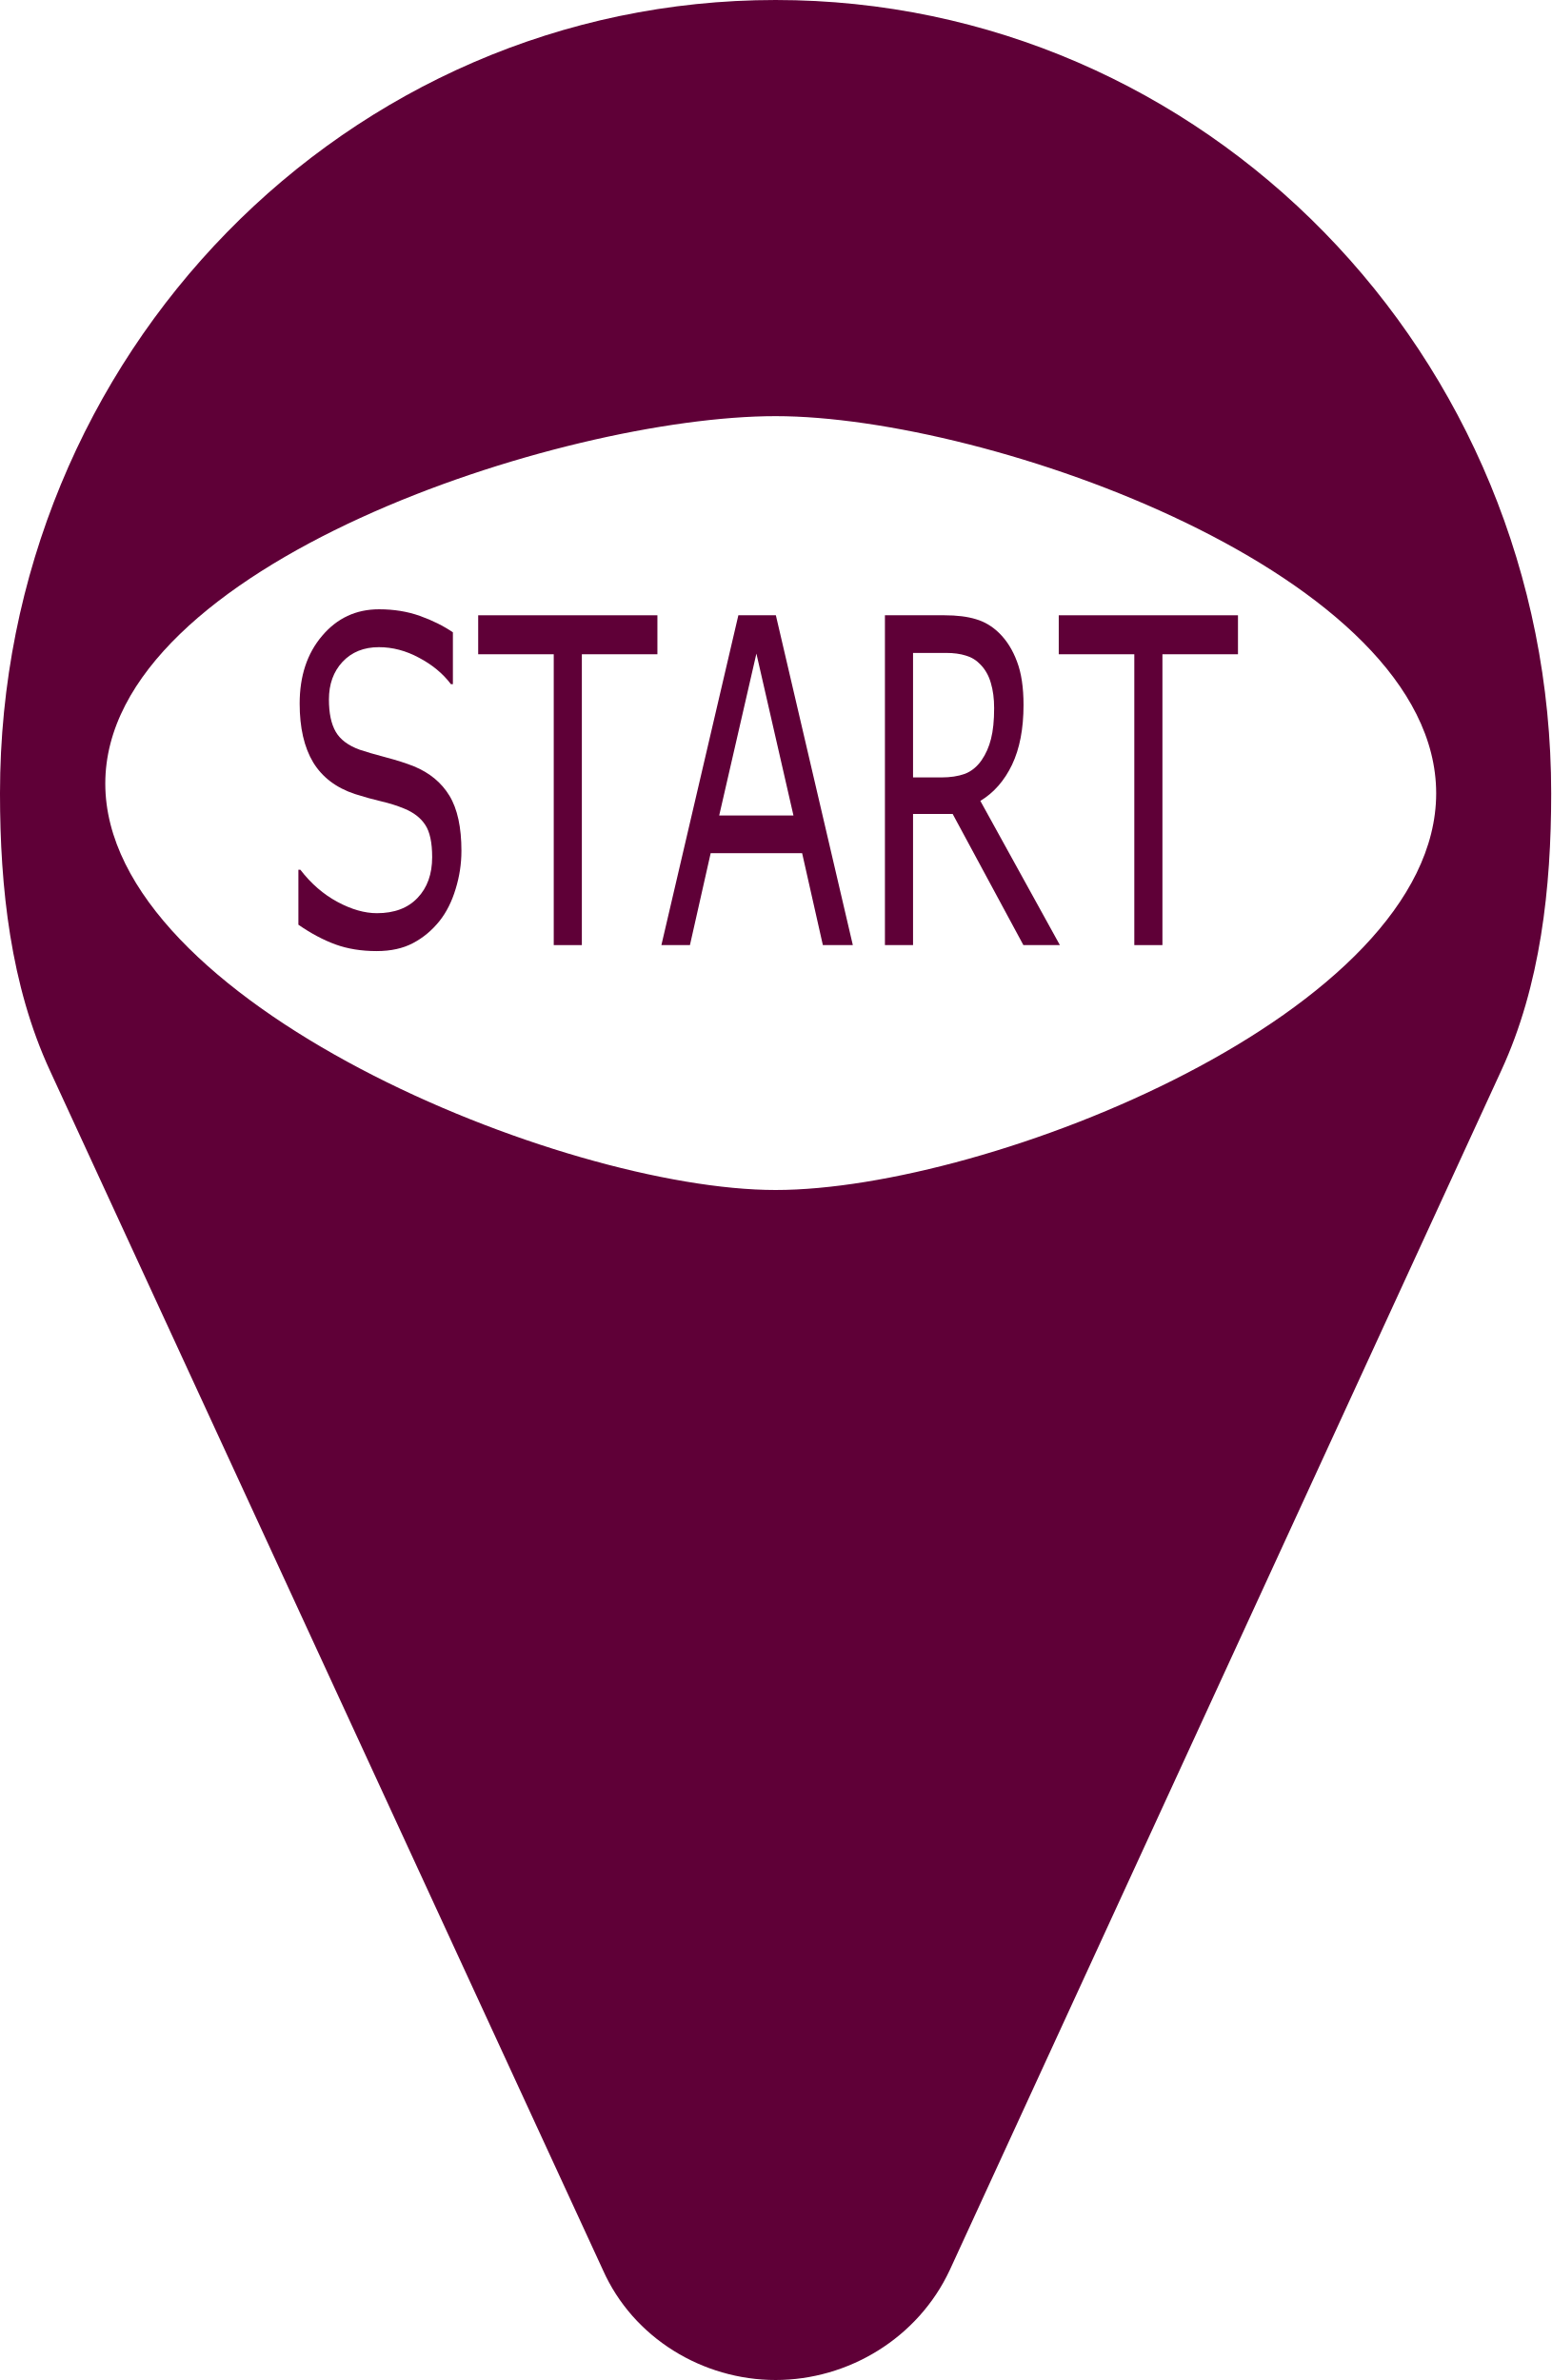
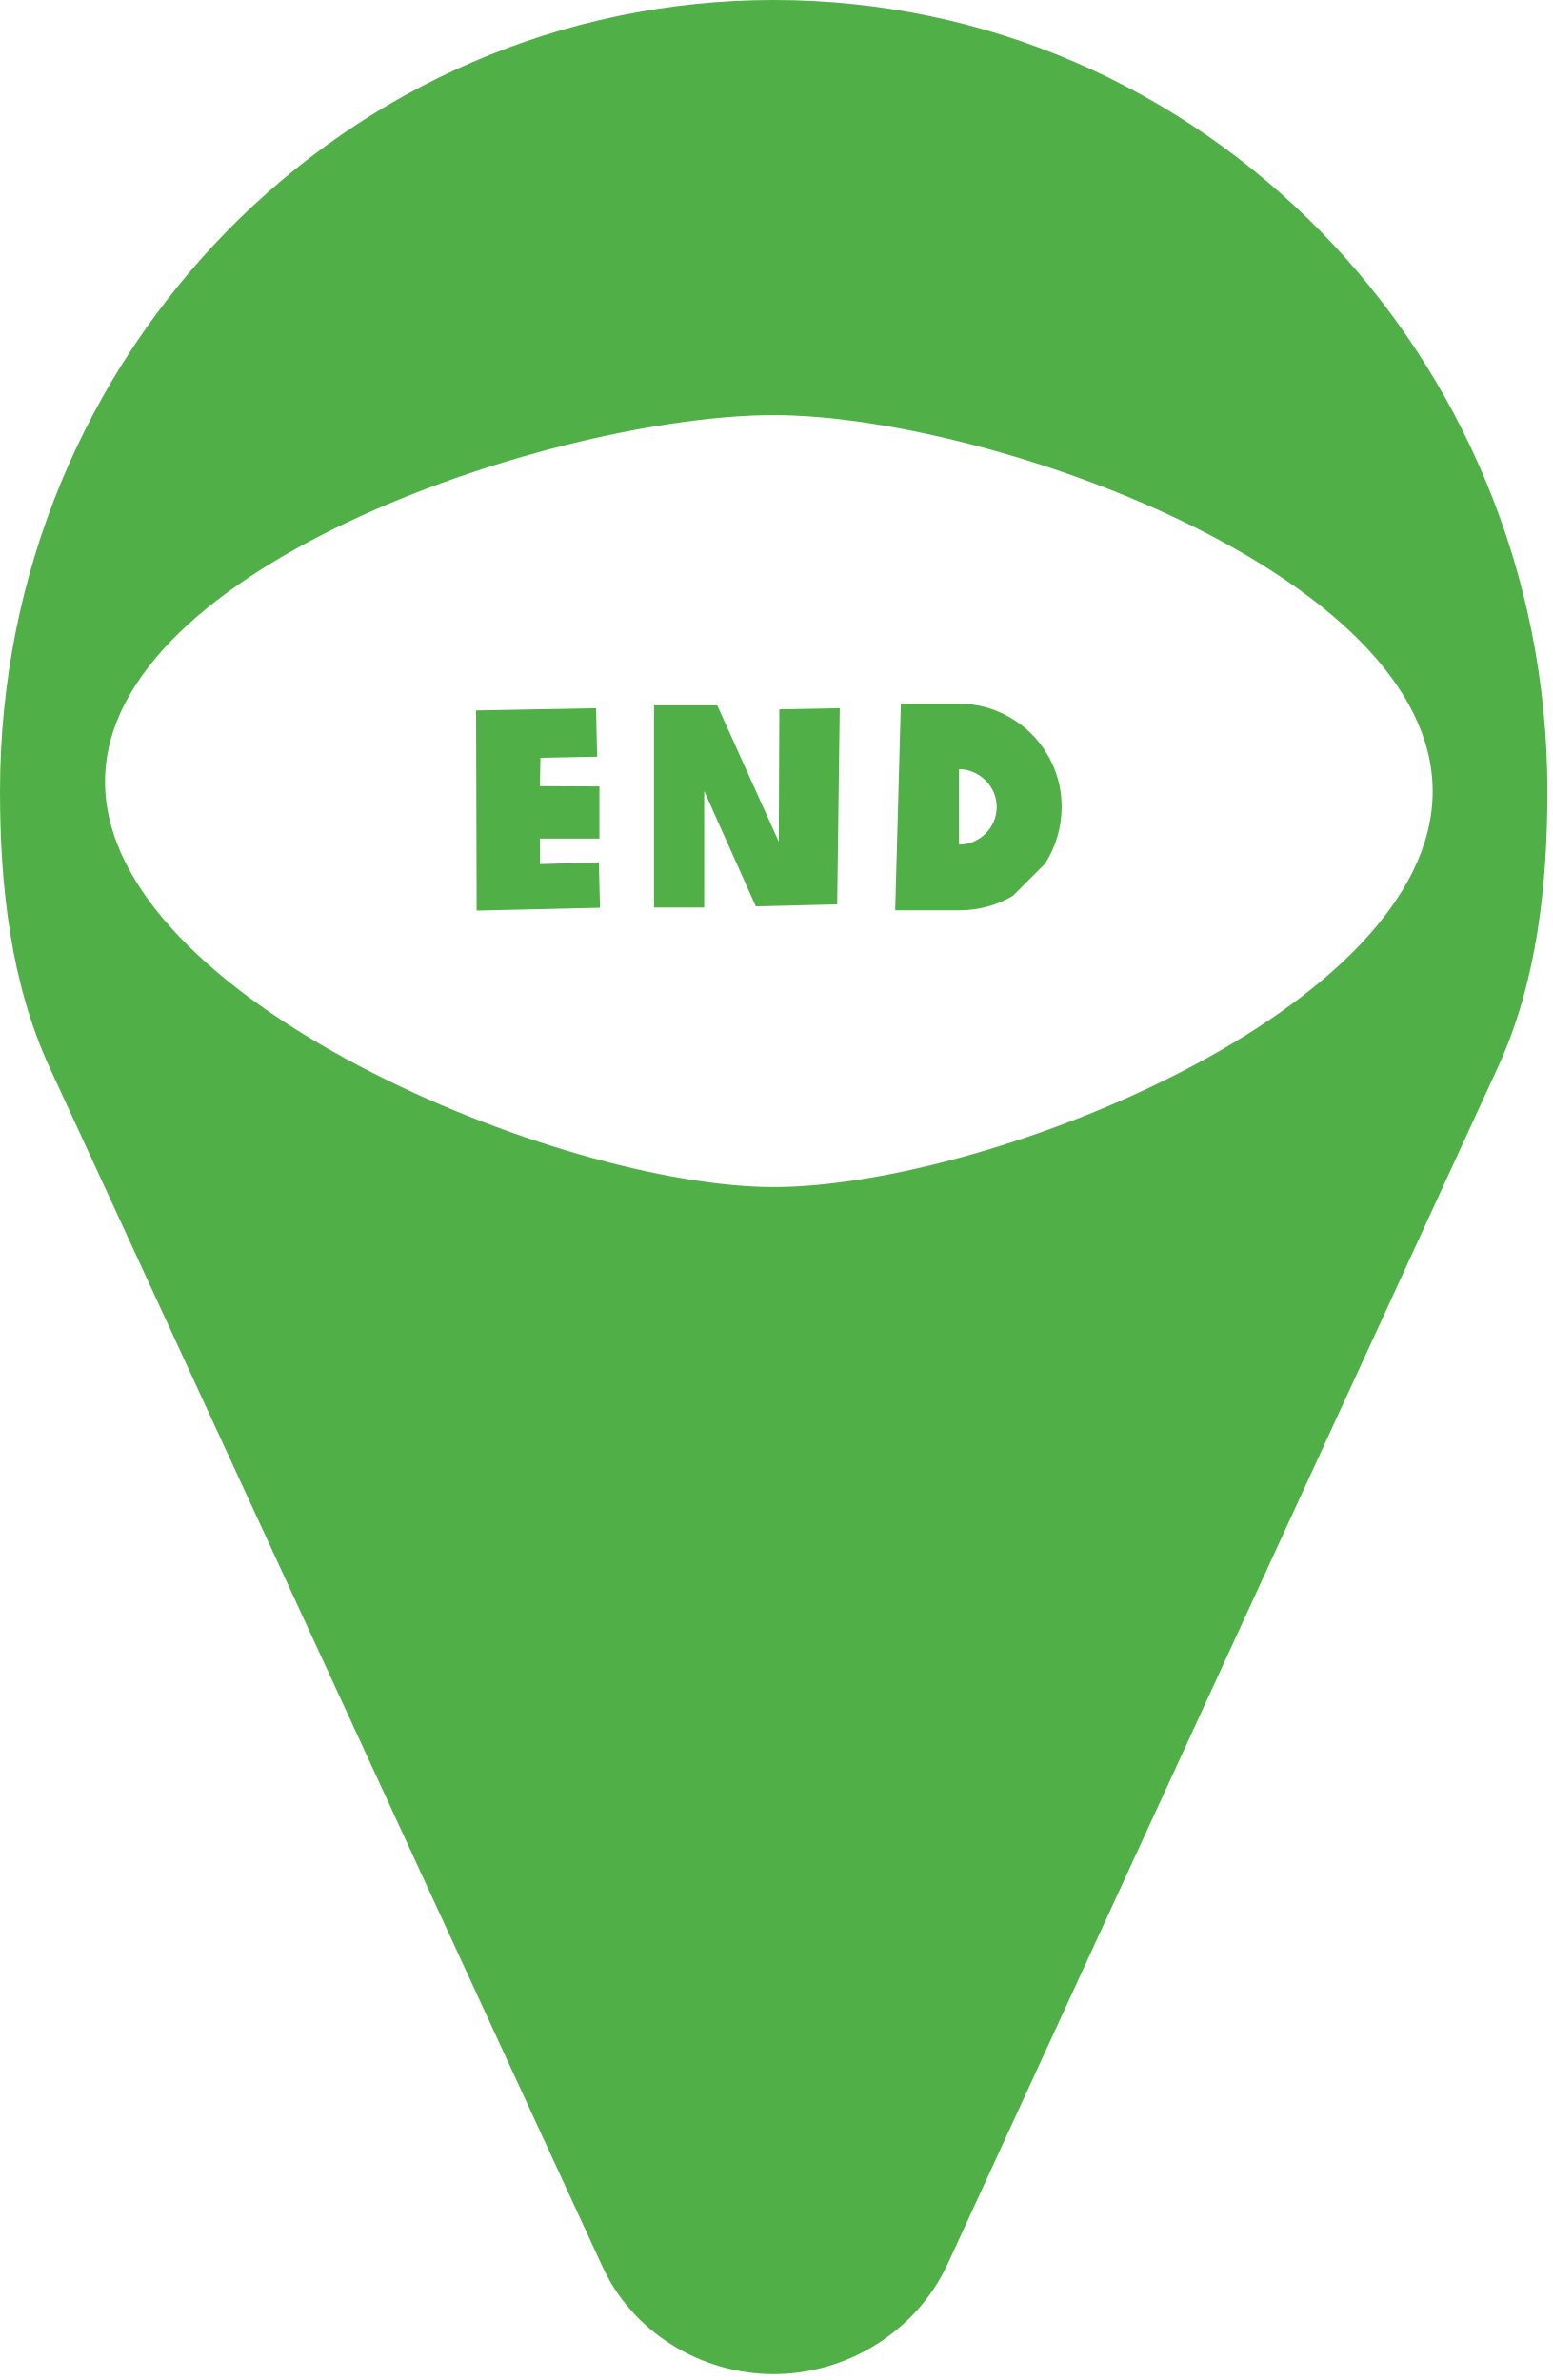
- <svg xmlns="http://www.w3.org/2000/svg" width="63.293mm" height="97.125mm" viewBox="0 0 224.266 344.145" id="svg2" version="1.1">
-   <defs id="defs4" />
-   <g id="layer1" transform="translate(-213.8431,-224.676)">
-     <text xml:space="preserve" style="font-style:normal;font-variant:normal;font-weight:normal;font-stretch:normal;font-size:40px;line-height:125%;font-family:FontAwesome;-inkscape-font-specification:FontAwesome;letter-spacing:0px;word-spacing:0px;fill:#000000;fill-opacity:1;stroke:none;stroke-width:1px;stroke-linecap:butt;stroke-linejoin:miter;stroke-opacity:1" x="251.429" y="506.648" id="text3336">
-       <tspan id="tspan3338" x="251.429" y="506.648" />
-     </text>
-     <g transform="scale(0.9886813,1.011448)" style="font-style:normal;font-weight:normal;font-size:396.958px;line-height:125%;font-family:sans-serif;letter-spacing:0px;word-spacing:0px;fill:#5f0037;fill-opacity:1;stroke:none;stroke-width:1px;stroke-linecap:butt;stroke-linejoin:miter;stroke-opacity:1" id="text3340">
-       <path d="m 426.304,335.55 c 0,31.234 -65.363,56.708 -96.596,56.708 -31.234,0 -98.021,-26.867 -98.021,-58.101 0,-31.234 66.787,-52.531 98.021,-52.531 31.234,0 96.596,22.689 96.596,53.923 z m 16.82,0 c 0,-62.689 -50.727,-113.417 -113.417,-113.417 -62.689,0 -113.417,50.727 -113.417,113.417 0,13.513 1.551,27.468 7.31,39.651 l 80.854,171.454 c 4.43,9.747 14.62,15.728 25.253,15.728 10.633,0 20.823,-5.981 25.474,-15.728 L 435.814,375.201 c 5.759,-12.183 7.31,-26.139 7.31,-39.651 z" id="path3345" style="fill:#5f0037;fill-opacity:1" />
-     </g>
-     <g transform="matrix(1.286322,0,0,2.00665,-91.80729,-328.7764)" style="font-style:normal;font-weight:normal;font-size:40px;line-height:125%;font-family:sans-serif;letter-spacing:0px;word-spacing:0px;fill:#5f0037;fill-opacity:1;stroke:none;stroke-width:1px;stroke-linecap:butt;stroke-linejoin:miter;stroke-opacity:1" id="flowRoot3347">
-       <path d="m 289.477,337.129 q 0,1.389 -0.654,2.745 -0.638,1.357 -1.804,2.299 -1.277,1.022 -2.985,1.596 -1.692,0.575 -4.086,0.575 -2.57,0 -4.629,-0.479 -2.043,-0.479 -4.166,-1.421 l 0,-3.959 0.223,0 q 1.804,1.5 4.166,2.314 2.362,0.814 4.437,0.814 2.937,0 4.565,-1.101 1.644,-1.101 1.644,-2.937 0,-1.58 -0.782,-2.33 -0.766,-0.75 -2.346,-1.165 -1.197,-0.319 -2.602,-0.527 -1.389,-0.208 -2.953,-0.527 -3.16,-0.67 -4.693,-2.283 -1.516,-1.628 -1.516,-4.23 0,-2.985 2.522,-4.884 2.522,-1.915 6.401,-1.915 2.506,0 4.597,0.479 2.091,0.479 3.703,1.181 l 0,3.735 -0.223,0 q -1.357,-1.149 -3.576,-1.899 -2.203,-0.766 -4.517,-0.766 -2.538,0 -4.086,1.054 -1.532,1.054 -1.532,2.714 0,1.484 0.766,2.33 0.766,0.846 2.698,1.293 1.022,0.223 2.905,0.543 1.884,0.319 3.192,0.654 2.65,0.702 3.991,2.123 1.341,1.421 1.341,3.975 z" style="font-size:32.69px;fill:#5f0037;fill-opacity:1" id="path4194" />
-       <path d="m 311.505,322.955 -8.492,0 0,20.958 -3.16,0 0,-20.958 -8.492,0 0,-2.809 20.144,0 0,2.809 z" style="font-size:32.69px;fill:#5f0037;fill-opacity:1" id="path4196" />
-       <path d="m 333.469,343.913 -3.368,0 -2.33,-6.624 -10.28,0 -2.33,6.624 -3.208,0 8.651,-23.768 4.214,0 8.651,23.768 z m -6.672,-9.338 -4.166,-11.668 -4.182,11.668 8.348,0 z" style="font-size:32.69px;fill:#5f0037;fill-opacity:1" id="path4198" />
-       <path d="m 356.741,343.913 -4.102,0 -7.949,-9.45 -4.453,0 0,9.45 -3.16,0 0,-23.768 6.656,0 q 2.155,0 3.591,0.287 1.437,0.271 2.586,0.99 1.293,0.814 2.011,2.059 0.734,1.229 0.734,3.129 0,2.57 -1.293,4.31 -1.293,1.724 -3.56,2.602 l 8.939,10.391 z m -7.39,-17.079 q 0,-1.022 -0.367,-1.804 -0.351,-0.798 -1.181,-1.341 -0.686,-0.463 -1.628,-0.638 -0.942,-0.192 -2.219,-0.192 l -3.719,0 0,8.971 3.192,0 q 1.5,0 2.618,-0.255 1.117,-0.271 1.899,-0.99 0.718,-0.67 1.054,-1.532 0.351,-0.878 0.351,-2.219 z" style="font-size:32.69px;fill:#5f0037;fill-opacity:1" id="path4200" />
-       <path d="m 376.758,322.955 -8.492,0 0,20.958 -3.16,0 0,-20.958 -8.492,0 0,-2.809 20.144,0 0,2.809 z" style="font-size:32.69px;fill:#5f0037;fill-opacity:1" id="path4202" />
+ <svg xmlns="http://www.w3.org/2000/svg" width="225px" height="345px" viewBox="0 0 225 345" version="1.1">
+   <defs />
+   <g id="Page-1" stroke="none" stroke-width="1" fill="none" fill-rule="evenodd">
+     <g id="end_marker" fill="#50AF47">
+       <path d="M207.636,114.715 C207.636,146.306 143.013,172.072 112.133,172.072 C81.252,172.072 15.221,144.898 15.221,113.307 C15.221,81.715 81.252,60.174 112.133,60.174 C143.013,60.174 207.636,83.124 207.636,114.715 L207.636,114.715 Z M224.266,114.715 C224.266,51.308 174.112,2.84217094e-14 112.133,2.84217094e-14 C50.153,2.84217094e-14 -2.84217094e-14,51.308 -2.84217094e-14,114.715 C-2.84217094e-14,128.382 1.533,142.497 7.227,154.82 L87.166,328.237 C91.546,338.095 101.62,344.145 112.133,344.145 C122.645,344.145 132.72,338.095 137.319,328.237 L217.038,154.82 C222.733,142.497 224.266,128.382 224.266,114.715 L224.266,114.715 Z" id="path3345-copy" />
+       <path d="M69.082,132 L69,102.986 L86.384,102.658 L86.548,109.685 L78.329,109.849 L78.247,113.959 L86.877,114 L86.877,121.562 L78.247,121.562 L78.247,125.26 L86.795,125.014 L86.959,131.589 L69.082,132 Z M121.705,102.658 L121.336,131.096 L109.541,131.384 L102.062,114.658 L102.062,131.548 L94.788,131.548 L94.788,102.247 L103.952,102.247 L112.87,122.014 L112.952,102.822 L121.705,102.658 Z M153.863,116.959 C153.863,119.89 153.069,122.63 151.479,125.178 L146.795,129.863 C145.589,130.575 144.329,131.103 143.014,131.445 C141.699,131.788 140.37,131.959 139.027,131.959 L129.74,131.959 L130.562,102 L138.904,102 C140.959,102 142.897,102.39 144.719,103.171 C146.541,103.952 148.13,105.021 149.486,106.377 C150.842,107.733 151.911,109.322 152.692,111.144 C153.473,112.966 153.863,114.904 153.863,116.959 L153.863,116.959 Z M138.986,122.425 C139.753,122.425 140.466,122.281 141.123,121.993 C141.781,121.705 142.356,121.315 142.849,120.822 C143.342,120.329 143.733,119.753 144.021,119.096 C144.308,118.438 144.452,117.726 144.452,116.959 C144.452,116.219 144.308,115.521 144.021,114.863 C143.733,114.205 143.342,113.63 142.849,113.137 C142.356,112.644 141.774,112.247 141.103,111.945 C140.432,111.644 139.726,111.493 138.986,111.493 L138.986,122.425 Z" id="END" />
    </g>
  </g>
</svg>
